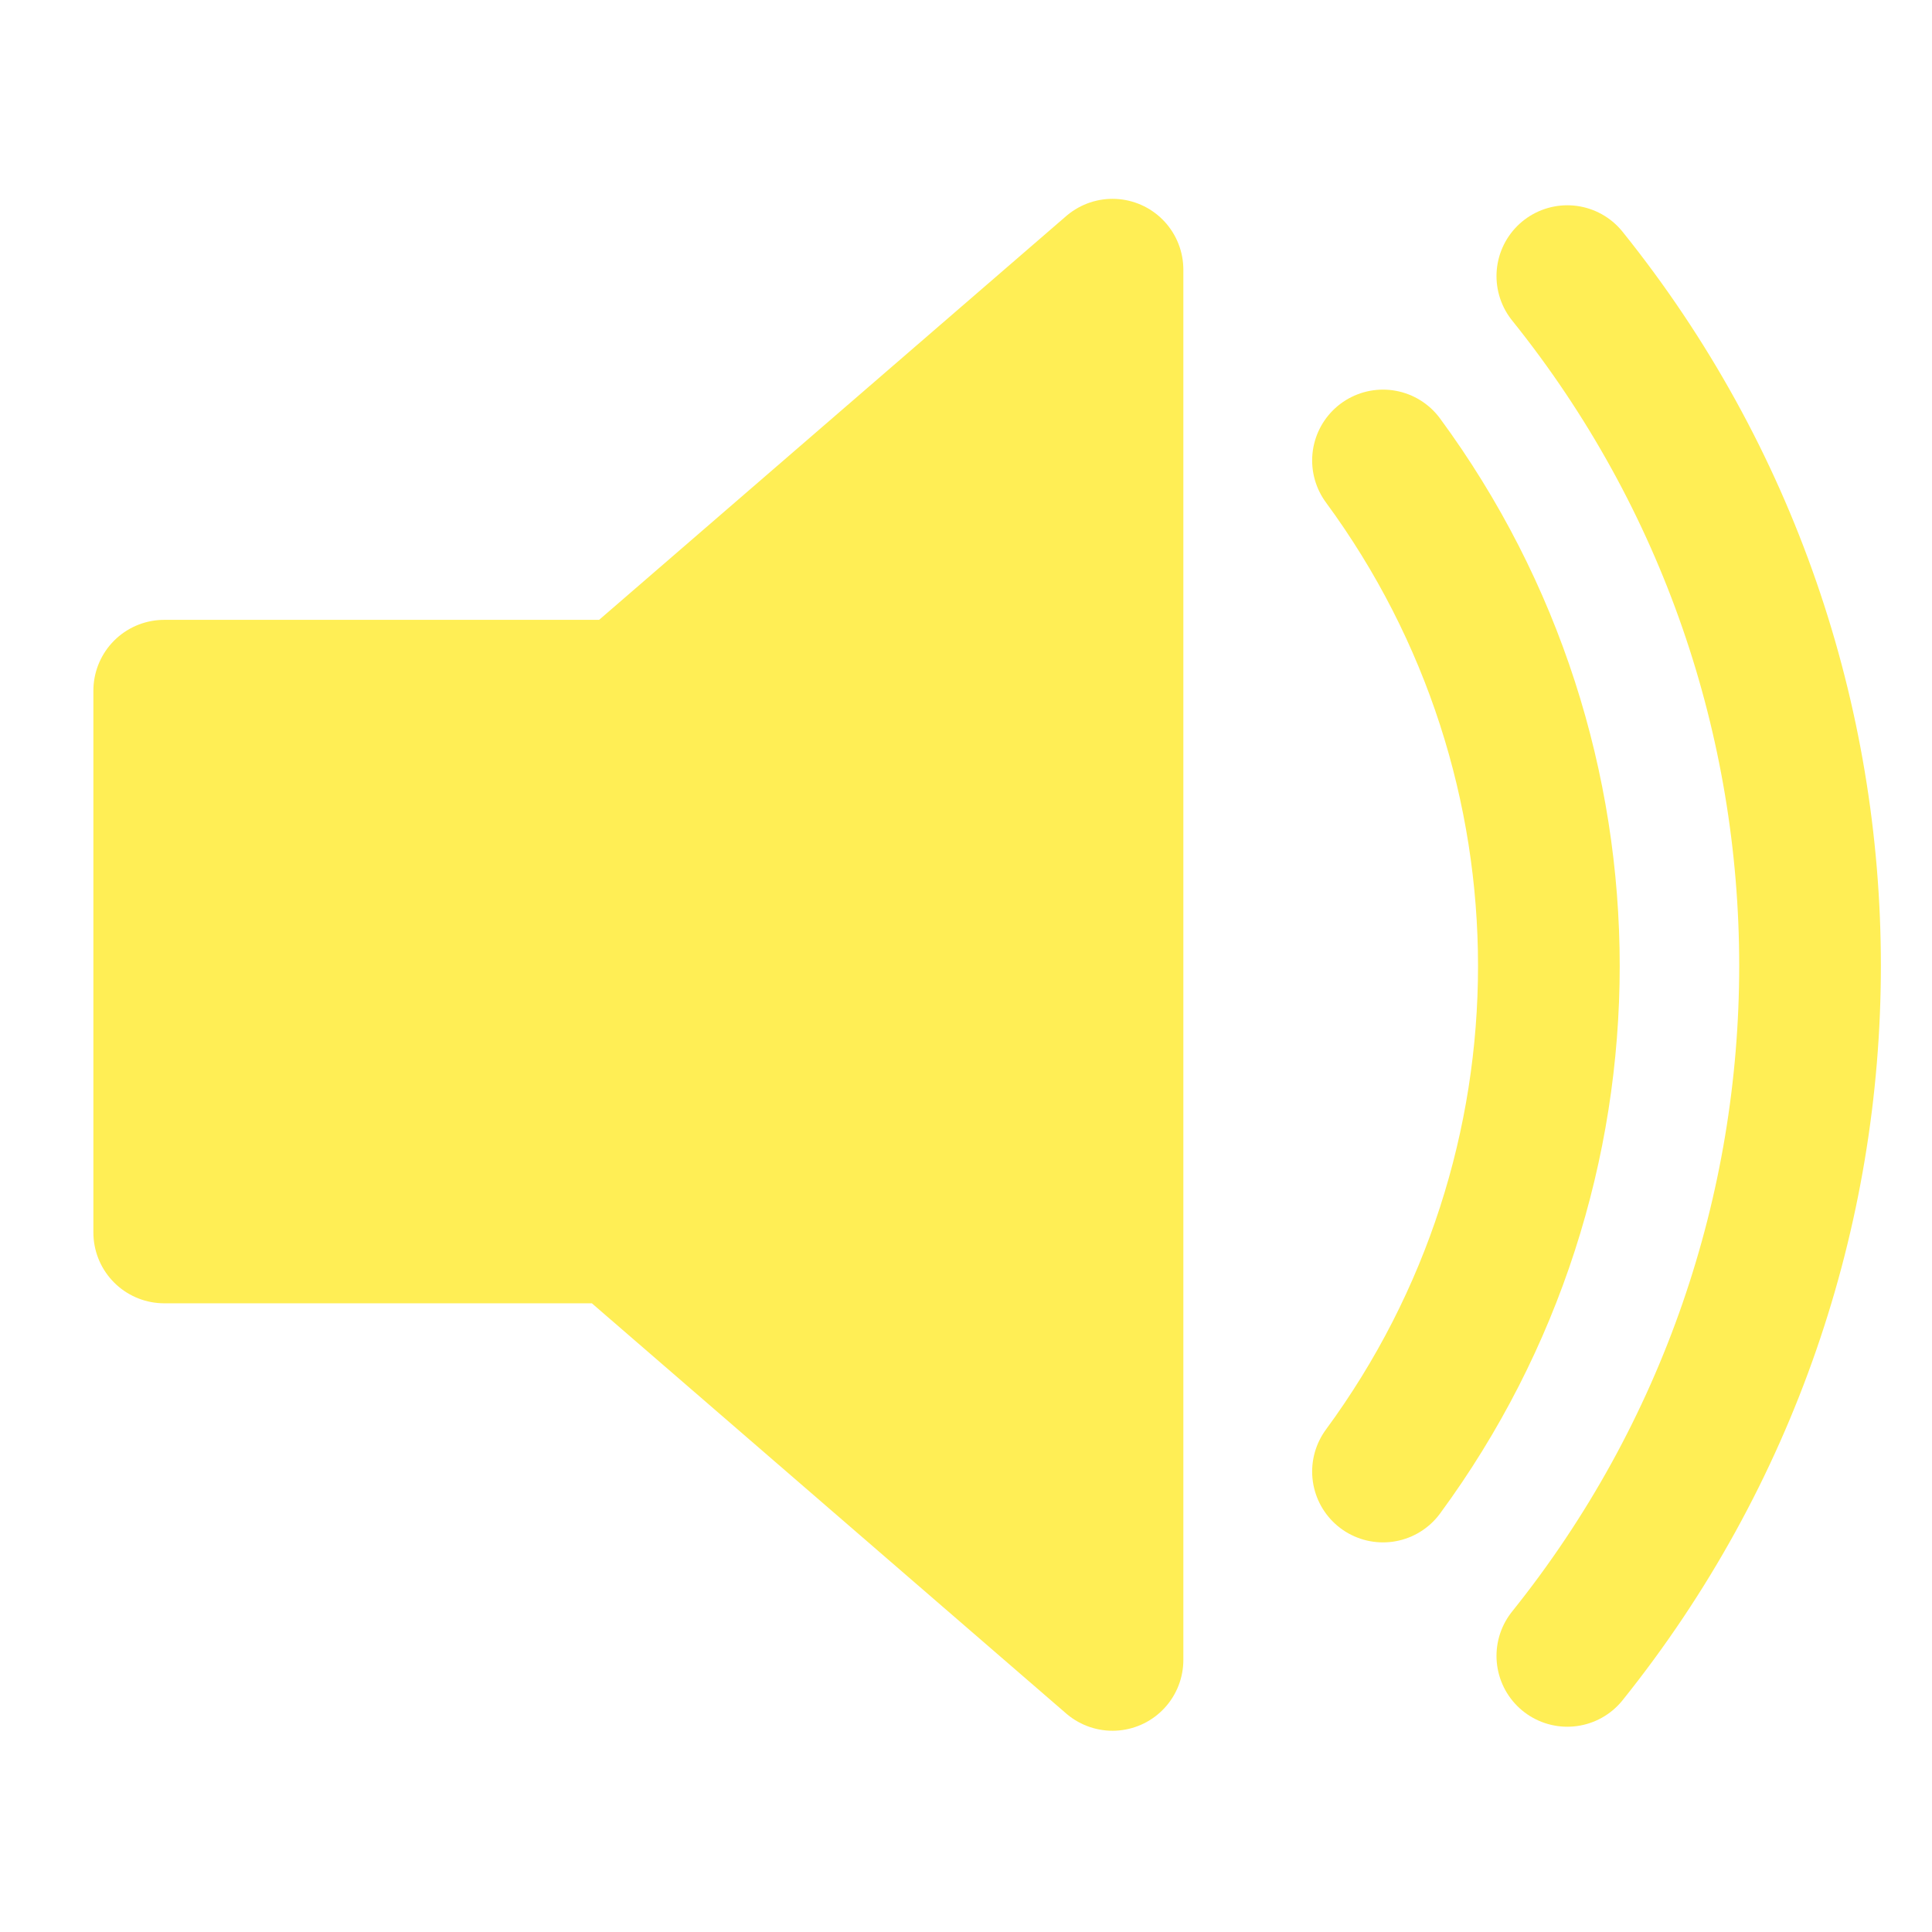
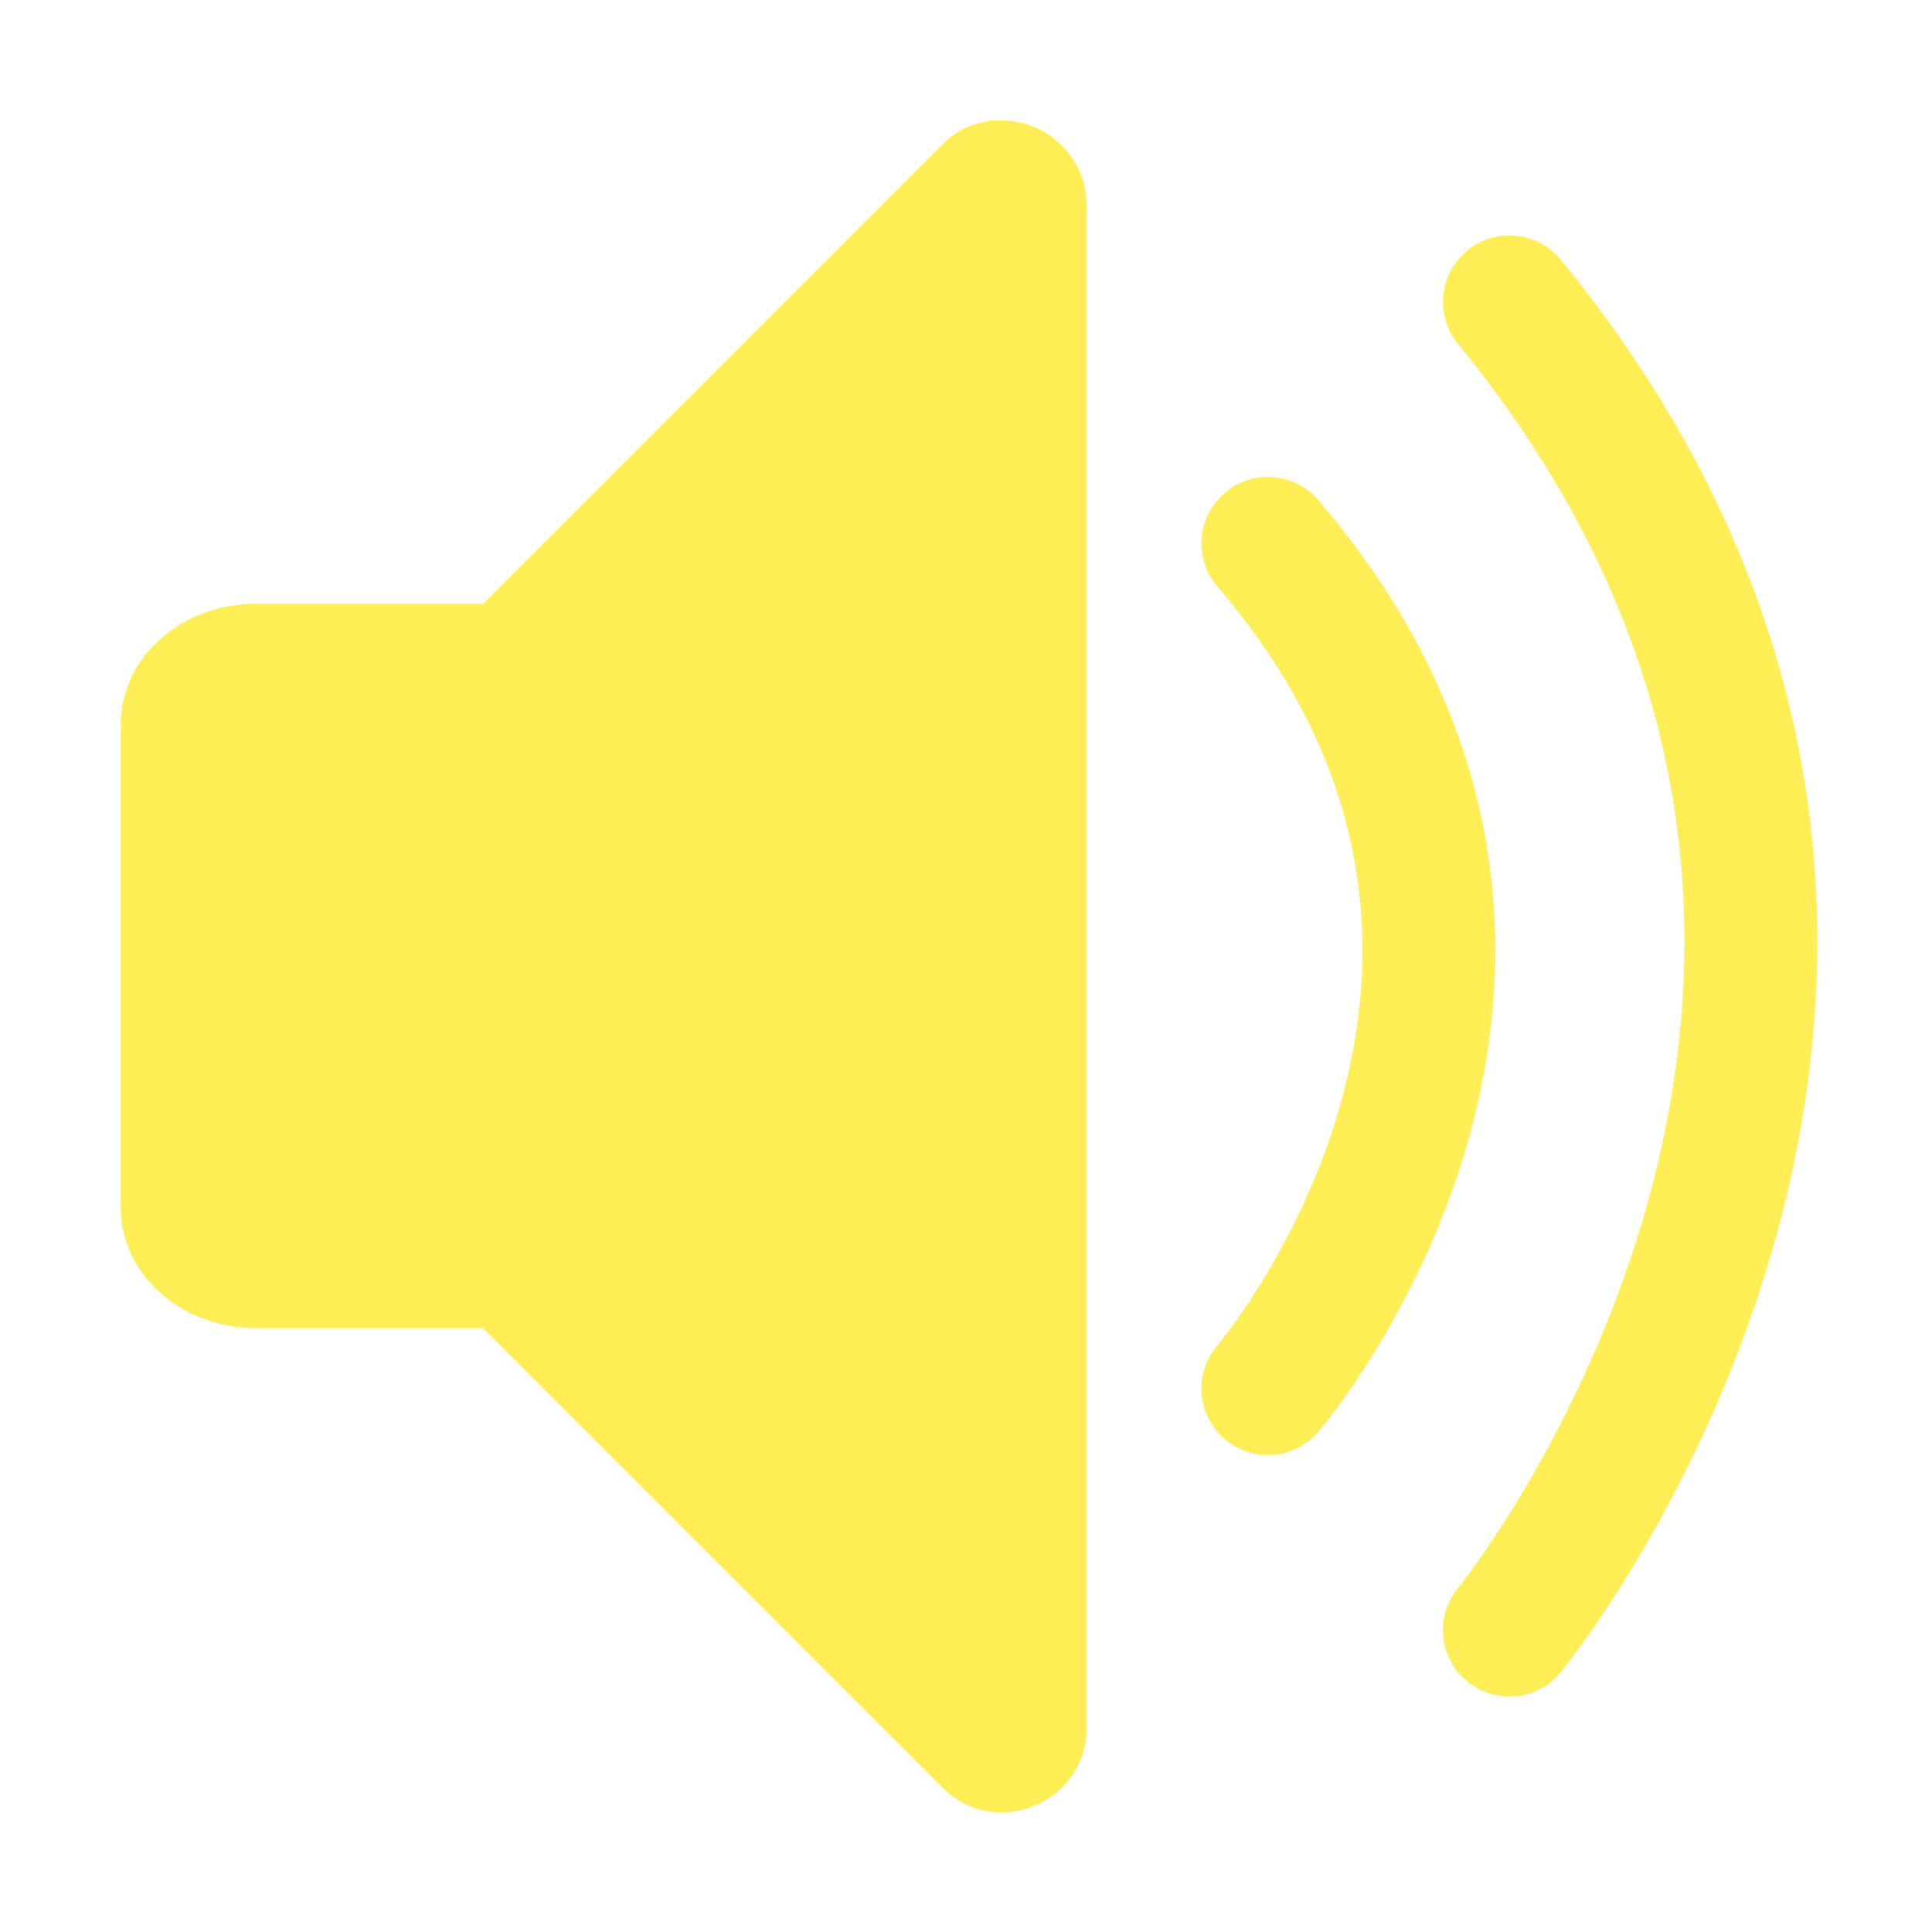
<svg xmlns="http://www.w3.org/2000/svg" xml:space="preserve" width="16" height="16" version="1.0" viewBox="0 0 2.4 2.4">
-   <path fill="#fe5" stroke="#fe5" stroke-linejoin="round" stroke-width=".176" d="M1.382.335.777.858H.204v.673h.564l.614.531Z" />
-   <path fill="none" stroke="#fe5" stroke-linecap="round" stroke-width=".176" d="M1.718.572a1.06 1.06 0 0 1 0 1.256M1.947.343c.402.5.402 1.213 0 1.714" />
+   <path fill="#fe5" d="M1.252.15a.1.1 0 0 0-.082.03L.6.75H.318C.225.75.15.817.15.9v.6c0 .083.075.15.168.15H.6l.57.57c.066.067.18.02.18-.074V.256A.106.106 0 0 0 1.252.15" paint-order="markers stroke fill" />
+   <path fill="none" stroke="#fe5" stroke-linecap="round" stroke-linejoin="round" stroke-width=".165" d="M1.575.675c.45.525 0 1.05 0 1.05m.3-1.35c.675.825 0 1.65 0 1.65" paint-order="markers stroke fill" />
</svg>
